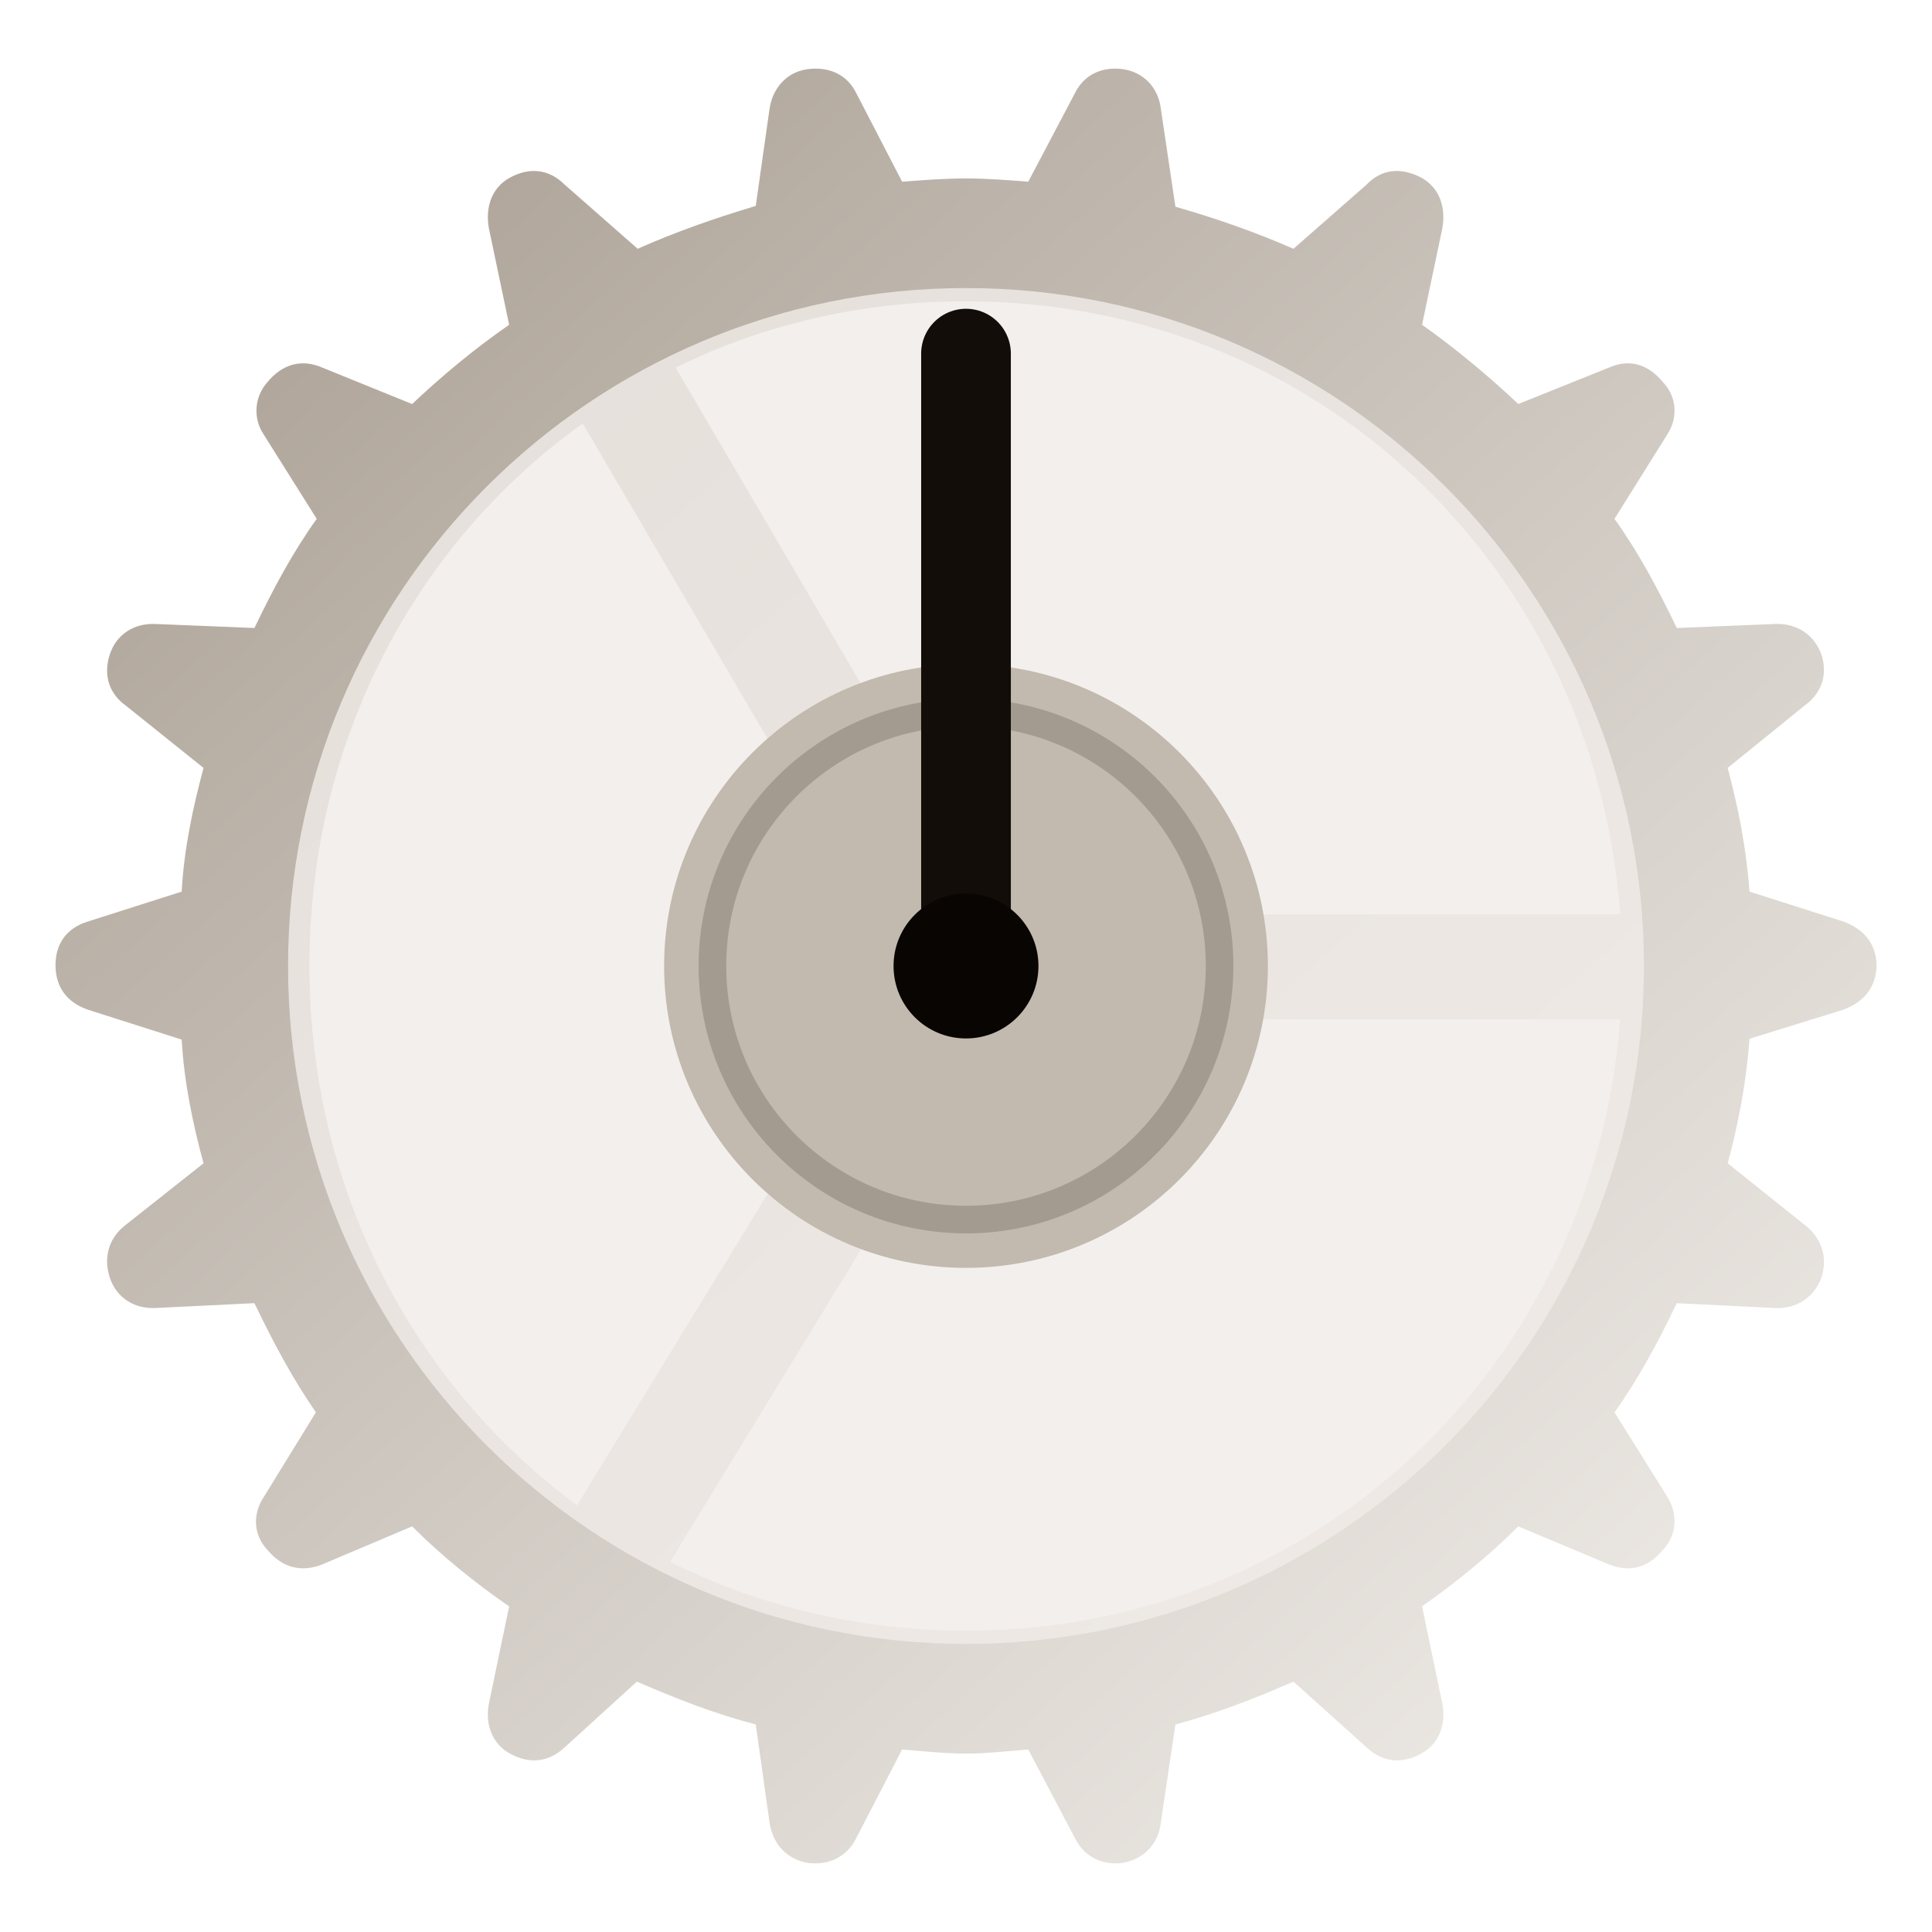
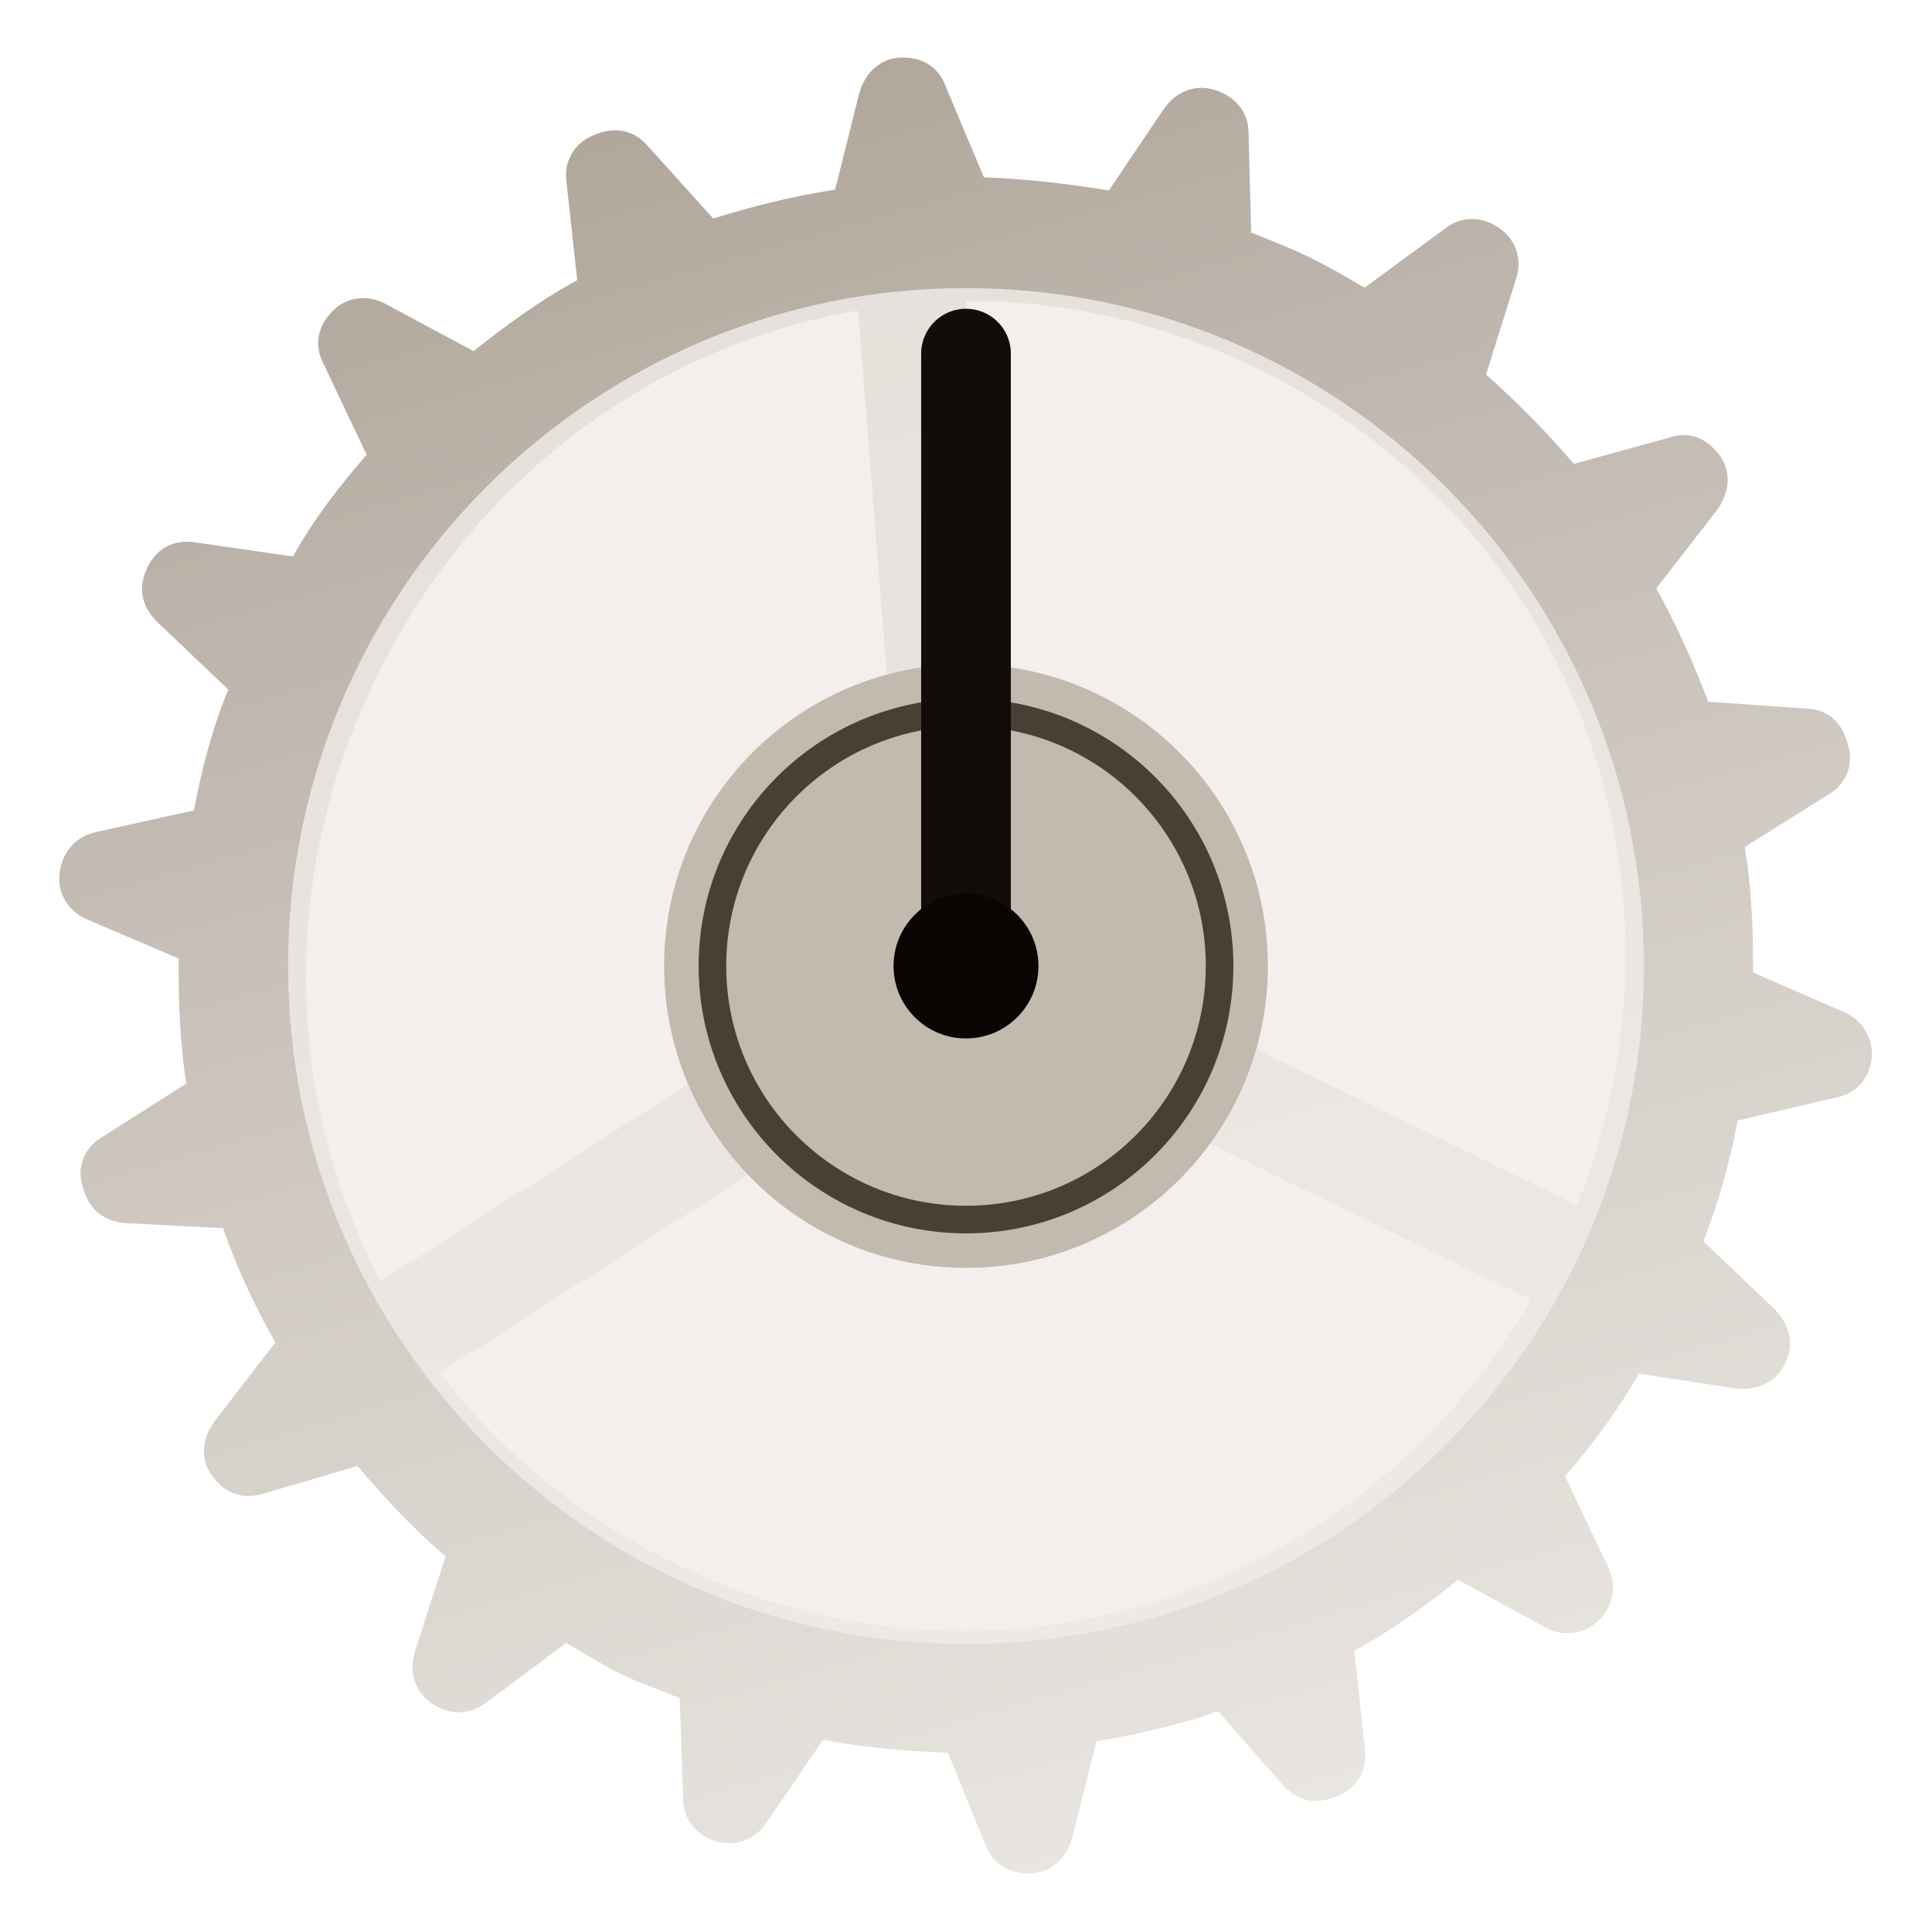
- <svg xmlns="http://www.w3.org/2000/svg" width="800" height="800" viewBox="0 0 56 56" version="1.1" id="svg9">
+ <svg xmlns="http://www.w3.org/2000/svg" width="46" height="46" viewBox="0 0 56 56" version="1.1" id="svg9">
  <defs id="defs5">
    <linearGradient id="gearKnobBody" x1="10" y1="8" x2="46" y2="48" gradientUnits="userSpaceOnUse">
      <stop offset="0" stop-color="#b0a69b" id="stop1" />
      <stop offset="0.55" stop-color="#d1cbc4" id="stop2" />
      <stop offset="1" stop-color="#eae6e1" id="stop3" />
    </linearGradient>
  </defs>
-   <path fill="url(#gearKnobBody)" d="M 28 50.828 C 28.609 50.828 29.172 50.758 29.805 50.711 L 31.164 53.289 C 31.422 53.805 31.938 54.086 32.57 53.992 C 33.156 53.875 33.578 53.453 33.648 52.82 L 34.07 49.984 C 35.219 49.68 36.367 49.234 37.492 48.742 L 39.602 50.641 C 40.047 51.062 40.609 51.156 41.195 50.828 C 41.711 50.547 41.922 49.984 41.805 49.375 L 41.219 46.562 C 42.18 45.883 43.141 45.109 44.008 44.242 L 46.633 45.344 C 47.219 45.578 47.758 45.461 48.203 44.922 C 48.602 44.5 48.648 43.891 48.321 43.375 L 46.797 40.938 C 47.5 39.953 48.063 38.898 48.602 37.773 L 51.461 37.914 C 52.07 37.938 52.586 37.609 52.797 37.023 C 52.984 36.438 52.797 35.875 52.304 35.5 L 50.078 33.719 C 50.383 32.594 50.617 31.375 50.711 30.109 L 53.43 29.266 C 54.016 29.055 54.391 28.609 54.391 27.977 C 54.391 27.367 54.016 26.922 53.43 26.711 L 50.711 25.844 C 50.617 24.578 50.383 23.406 50.078 22.258 L 52.304 20.453 C 52.797 20.102 52.984 19.562 52.797 18.977 C 52.586 18.391 52.07 18.062 51.461 18.086 L 48.602 18.203 C 48.063 17.078 47.5 16.023 46.797 15.039 L 48.321 12.602 C 48.648 12.109 48.602 11.5 48.203 11.078 C 47.758 10.539 47.219 10.398 46.633 10.656 L 44.008 11.711 C 43.141 10.891 42.18 10.094 41.219 9.414 L 41.805 6.625 C 41.922 5.992 41.711 5.43 41.195 5.148 C 40.609 4.844 40.047 4.891 39.602 5.359 L 37.492 7.211 C 36.367 6.719 35.219 6.32 34.07 5.992 L 33.648 3.156 C 33.578 2.547 33.156 2.102 32.57 2.008 C 31.938 1.914 31.422 2.172 31.164 2.688 L 29.805 5.266 C 29.172 5.219 28.609 5.172 28 5.172 C 27.367 5.172 26.805 5.219 26.148 5.266 L 24.813 2.688 C 24.555 2.172 24.039 1.914 23.383 2.008 C 22.797 2.102 22.398 2.547 22.305 3.156 L 21.906 5.969 C 20.734 6.32 19.586 6.719 18.484 7.211 L 16.375 5.359 C 15.906 4.891 15.344 4.844 14.781 5.148 C 14.266 5.43 14.055 5.992 14.172 6.625 L 14.758 9.414 C 13.774 10.094 12.813 10.891 11.945 11.711 L 9.344 10.656 C 8.758 10.398 8.195 10.539 7.75 11.078 C 7.375 11.5 7.328 12.109 7.633 12.578 L 9.18 15.039 C 8.477 16.023 7.914 17.078 7.375 18.203 L 4.492 18.086 C 3.883 18.062 3.367 18.391 3.18 18.977 C 2.992 19.562 3.156 20.102 3.648 20.453 L 5.899 22.258 C 5.594 23.406 5.336 24.578 5.266 25.844 L 2.547 26.711 C 1.938 26.898 1.609 27.344 1.609 27.977 C 1.609 28.609 1.938 29.055 2.547 29.266 L 5.266 30.133 C 5.336 31.375 5.594 32.594 5.899 33.719 L 3.648 35.5 C 3.156 35.875 2.992 36.438 3.18 37.023 C 3.367 37.609 3.883 37.938 4.492 37.914 L 7.375 37.773 C 7.914 38.898 8.477 39.953 9.156 40.938 L 7.656 43.375 C 7.305 43.891 7.352 44.5 7.75 44.922 C 8.195 45.461 8.758 45.578 9.344 45.344 L 11.945 44.242 C 12.813 45.109 13.774 45.883 14.758 46.562 L 14.172 49.375 C 14.055 49.984 14.266 50.547 14.781 50.828 C 15.367 51.156 15.93 51.062 16.375 50.641 L 18.461 48.742 C 19.586 49.234 20.734 49.68 21.906 49.984 L 22.305 52.82 C 22.398 53.453 22.797 53.875 23.383 53.992 C 24.039 54.086 24.555 53.805 24.813 53.289 L 26.148 50.711 C 26.781 50.758 27.367 50.828 28 50.828 Z M 33.883 26.5 C 32.781 23.547 30.625 21.93 27.93 21.93 C 27.531 21.93 27.063 21.977 26.313 22.141 L 19.586 10.656 C 22.094 9.414 24.953 8.734 28 8.734 C 38.219 8.734 46.234 16.492 46.961 26.5 Z M 8.969 28 C 8.969 21.484 12.039 15.742 16.891 12.274 L 23.664 23.828 C 22.398 25.141 21.813 26.57 21.813 28.094 C 21.813 29.57 22.375 30.93 23.664 32.289 L 16.727 43.633 C 11.992 40.141 8.969 34.469 8.969 28 Z M 25.117 28.07 C 25.117 26.477 26.477 25.234 27.977 25.234 C 29.57 25.234 30.883 26.477 30.883 28.07 C 30.883 29.641 29.57 30.93 27.977 30.93 C 26.477 30.93 25.117 29.641 25.117 28.07 Z M 28 47.266 C 24.883 47.266 21.977 46.539 19.422 45.273 L 26.313 34 C 27.039 34.188 27.531 34.234 27.93 34.234 C 30.648 34.234 32.805 32.57 33.883 29.547 L 46.961 29.547 C 46.211 39.508 38.195 47.266 28 47.266 Z" id="path5" />
+   <path fill="url(#gearKnobBody)" transform="rotate(25.9 28 28)" d="M 28 50.828 C 28.609 50.828 29.172 50.758 29.805 50.711 L 31.164 53.289 C 31.422 53.805 31.938 54.086 32.57 53.992 C 33.156 53.875 33.578 53.453 33.648 52.82 L 34.07 49.984 C 35.219 49.68 36.367 49.234 37.492 48.742 L 39.602 50.641 C 40.047 51.062 40.609 51.156 41.195 50.828 C 41.711 50.547 41.922 49.984 41.805 49.375 L 41.219 46.562 C 42.18 45.883 43.141 45.109 44.008 44.242 L 46.633 45.344 C 47.219 45.578 47.758 45.461 48.203 44.922 C 48.602 44.5 48.648 43.891 48.321 43.375 L 46.797 40.938 C 47.5 39.953 48.063 38.898 48.602 37.773 L 51.461 37.914 C 52.07 37.938 52.586 37.609 52.797 37.023 C 52.984 36.438 52.797 35.875 52.304 35.5 L 50.078 33.719 C 50.383 32.594 50.617 31.375 50.711 30.109 L 53.43 29.266 C 54.016 29.055 54.391 28.609 54.391 27.977 C 54.391 27.367 54.016 26.922 53.43 26.711 L 50.711 25.844 C 50.617 24.578 50.383 23.406 50.078 22.258 L 52.304 20.453 C 52.797 20.102 52.984 19.562 52.797 18.977 C 52.586 18.391 52.07 18.062 51.461 18.086 L 48.602 18.203 C 48.063 17.078 47.5 16.023 46.797 15.039 L 48.321 12.602 C 48.648 12.109 48.602 11.5 48.203 11.078 C 47.758 10.539 47.219 10.398 46.633 10.656 L 44.008 11.711 C 43.141 10.891 42.18 10.094 41.219 9.414 L 41.805 6.625 C 41.922 5.992 41.711 5.43 41.195 5.148 C 40.609 4.844 40.047 4.891 39.602 5.359 L 37.492 7.211 C 36.367 6.719 35.219 6.32 34.07 5.992 L 33.648 3.156 C 33.578 2.547 33.156 2.102 32.57 2.008 C 31.938 1.914 31.422 2.172 31.164 2.688 L 29.805 5.266 C 29.172 5.219 28.609 5.172 28 5.172 C 27.367 5.172 26.805 5.219 26.148 5.266 L 24.813 2.688 C 24.555 2.172 24.039 1.914 23.383 2.008 C 22.797 2.102 22.398 2.547 22.305 3.156 L 21.906 5.969 C 20.734 6.32 19.586 6.719 18.484 7.211 L 16.375 5.359 C 15.906 4.891 15.344 4.844 14.781 5.148 C 14.266 5.43 14.055 5.992 14.172 6.625 L 14.758 9.414 C 13.774 10.094 12.813 10.891 11.945 11.711 L 9.344 10.656 C 8.758 10.398 8.195 10.539 7.75 11.078 C 7.375 11.5 7.328 12.109 7.633 12.578 L 9.18 15.039 C 8.477 16.023 7.914 17.078 7.375 18.203 L 4.492 18.086 C 3.883 18.062 3.367 18.391 3.18 18.977 C 2.992 19.562 3.156 20.102 3.648 20.453 L 5.899 22.258 C 5.594 23.406 5.336 24.578 5.266 25.844 L 2.547 26.711 C 1.938 26.898 1.609 27.344 1.609 27.977 C 1.609 28.609 1.938 29.055 2.547 29.266 L 5.266 30.133 C 5.336 31.375 5.594 32.594 5.899 33.719 L 3.648 35.5 C 3.156 35.875 2.992 36.438 3.18 37.023 C 3.367 37.609 3.883 37.938 4.492 37.914 L 7.375 37.773 C 7.914 38.898 8.477 39.953 9.156 40.938 L 7.656 43.375 C 7.305 43.891 7.352 44.5 7.75 44.922 C 8.195 45.461 8.758 45.578 9.344 45.344 L 11.945 44.242 C 12.813 45.109 13.774 45.883 14.758 46.562 L 14.172 49.375 C 14.055 49.984 14.266 50.547 14.781 50.828 C 15.367 51.156 15.93 51.062 16.375 50.641 L 18.461 48.742 C 19.586 49.234 20.734 49.68 21.906 49.984 L 22.305 52.82 C 22.398 53.453 22.797 53.875 23.383 53.992 C 24.039 54.086 24.555 53.805 24.813 53.289 L 26.148 50.711 C 26.781 50.758 27.367 50.828 28 50.828 Z M 33.883 26.5 C 32.781 23.547 30.625 21.93 27.93 21.93 C 27.531 21.93 27.063 21.977 26.313 22.141 L 19.586 10.656 C 22.094 9.414 24.953 8.734 28 8.734 C 38.219 8.734 46.234 16.492 46.961 26.5 Z M 8.969 28 C 8.969 21.484 12.039 15.742 16.891 12.274 L 23.664 23.828 C 22.398 25.141 21.813 26.57 21.813 28.094 C 21.813 29.57 22.375 30.93 23.664 32.289 L 16.727 43.633 C 11.992 40.141 8.969 34.469 8.969 28 Z M 25.117 28.07 C 25.117 26.477 26.477 25.234 27.977 25.234 C 29.57 25.234 30.883 26.477 30.883 28.07 C 30.883 29.641 29.57 30.93 27.977 30.93 C 26.477 30.93 25.117 29.641 25.117 28.07 Z M 28 47.266 C 24.883 47.266 21.977 46.539 19.422 45.273 L 26.313 34 C 27.039 34.188 27.531 34.234 27.93 34.234 C 30.648 34.234 32.805 32.57 33.883 29.547 L 46.961 29.547 C 46.211 39.508 38.195 47.266 28 47.266 Z" id="path5" />
  <circle cx="28" cy="28" fill="#f0ece8" opacity="0.82" id="circle5" r="19.65" />
  <circle cx="28" cy="28" r="8.75" fill="#c2b9af" id="circle6" />
-   <circle cx="28" cy="28" r="7.35" fill="none" stroke="#493f35" stroke-opacity="0.25" stroke-width="0.8" id="circle7" />
+   <circle cx="28" cy="28" r="7.35" fill="none" stroke="#493f35" stroke-width="0.8" id="circle7" />
  <line x1="28" y1="28" x2="28" y2="10.25" stroke="#120d08" stroke-width="2.6" stroke-linecap="round" id="line7" />
  <circle cx="28" cy="28" r="2.1" fill="#080503" id="circle9" />
</svg>
